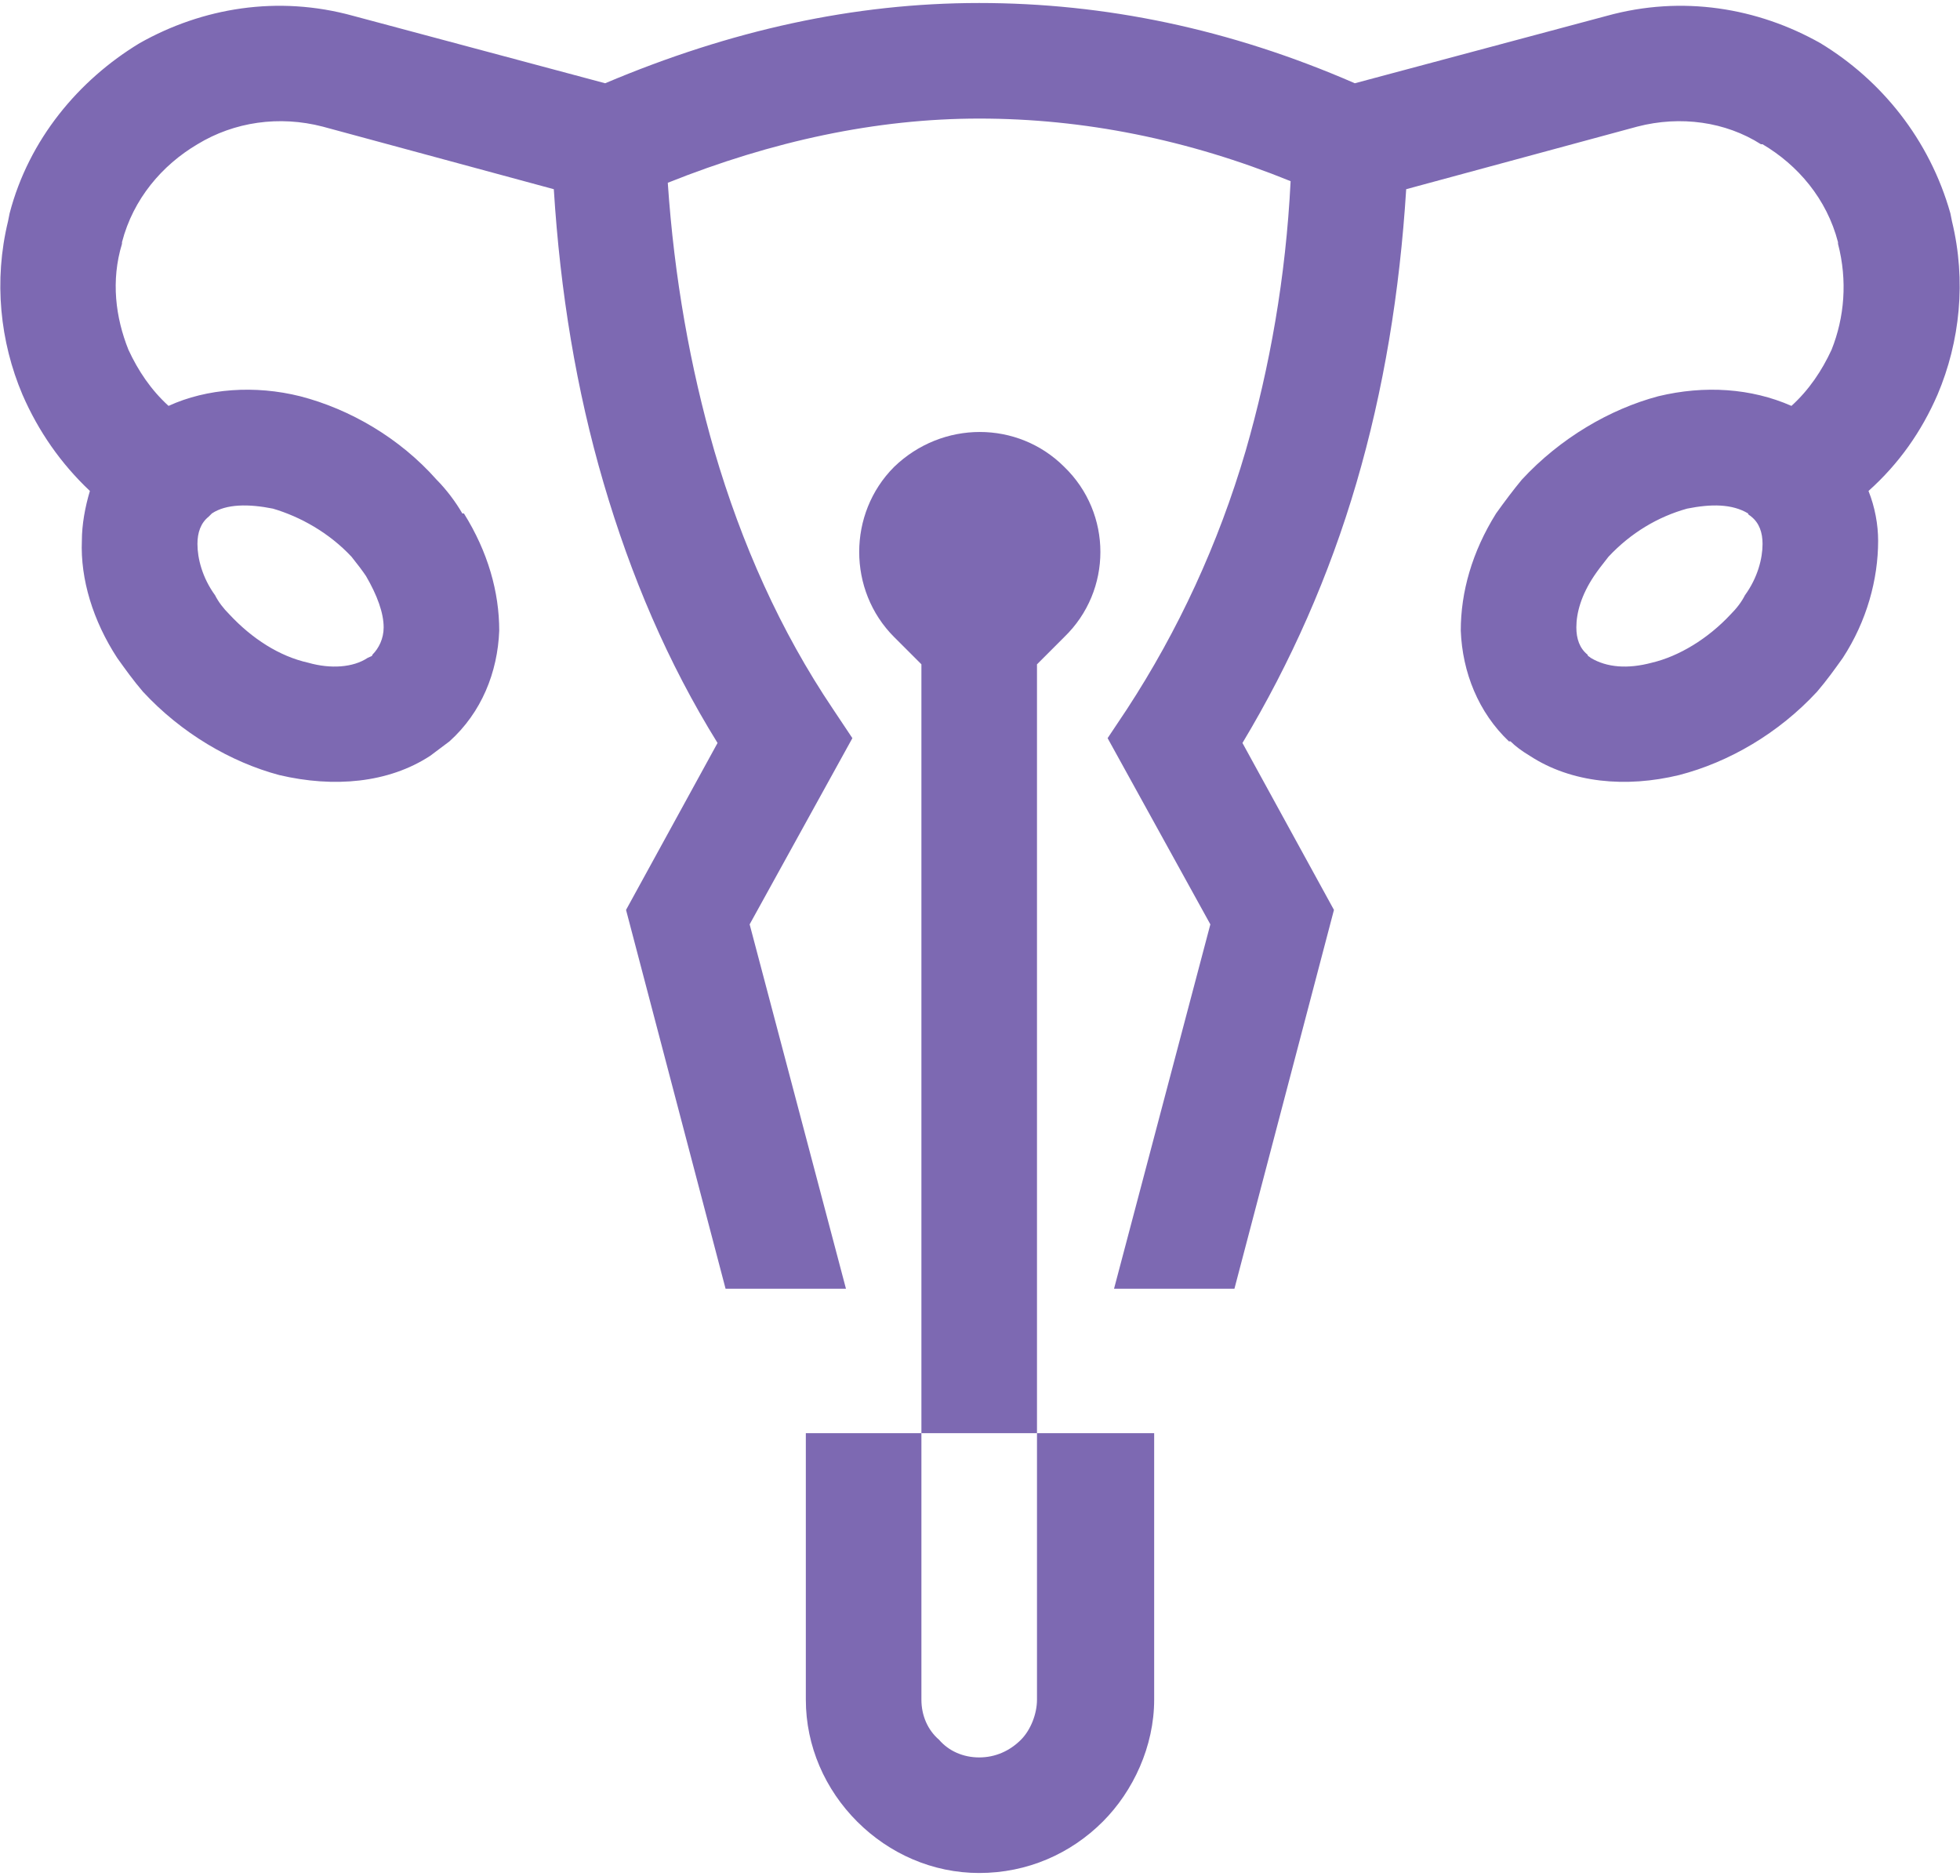
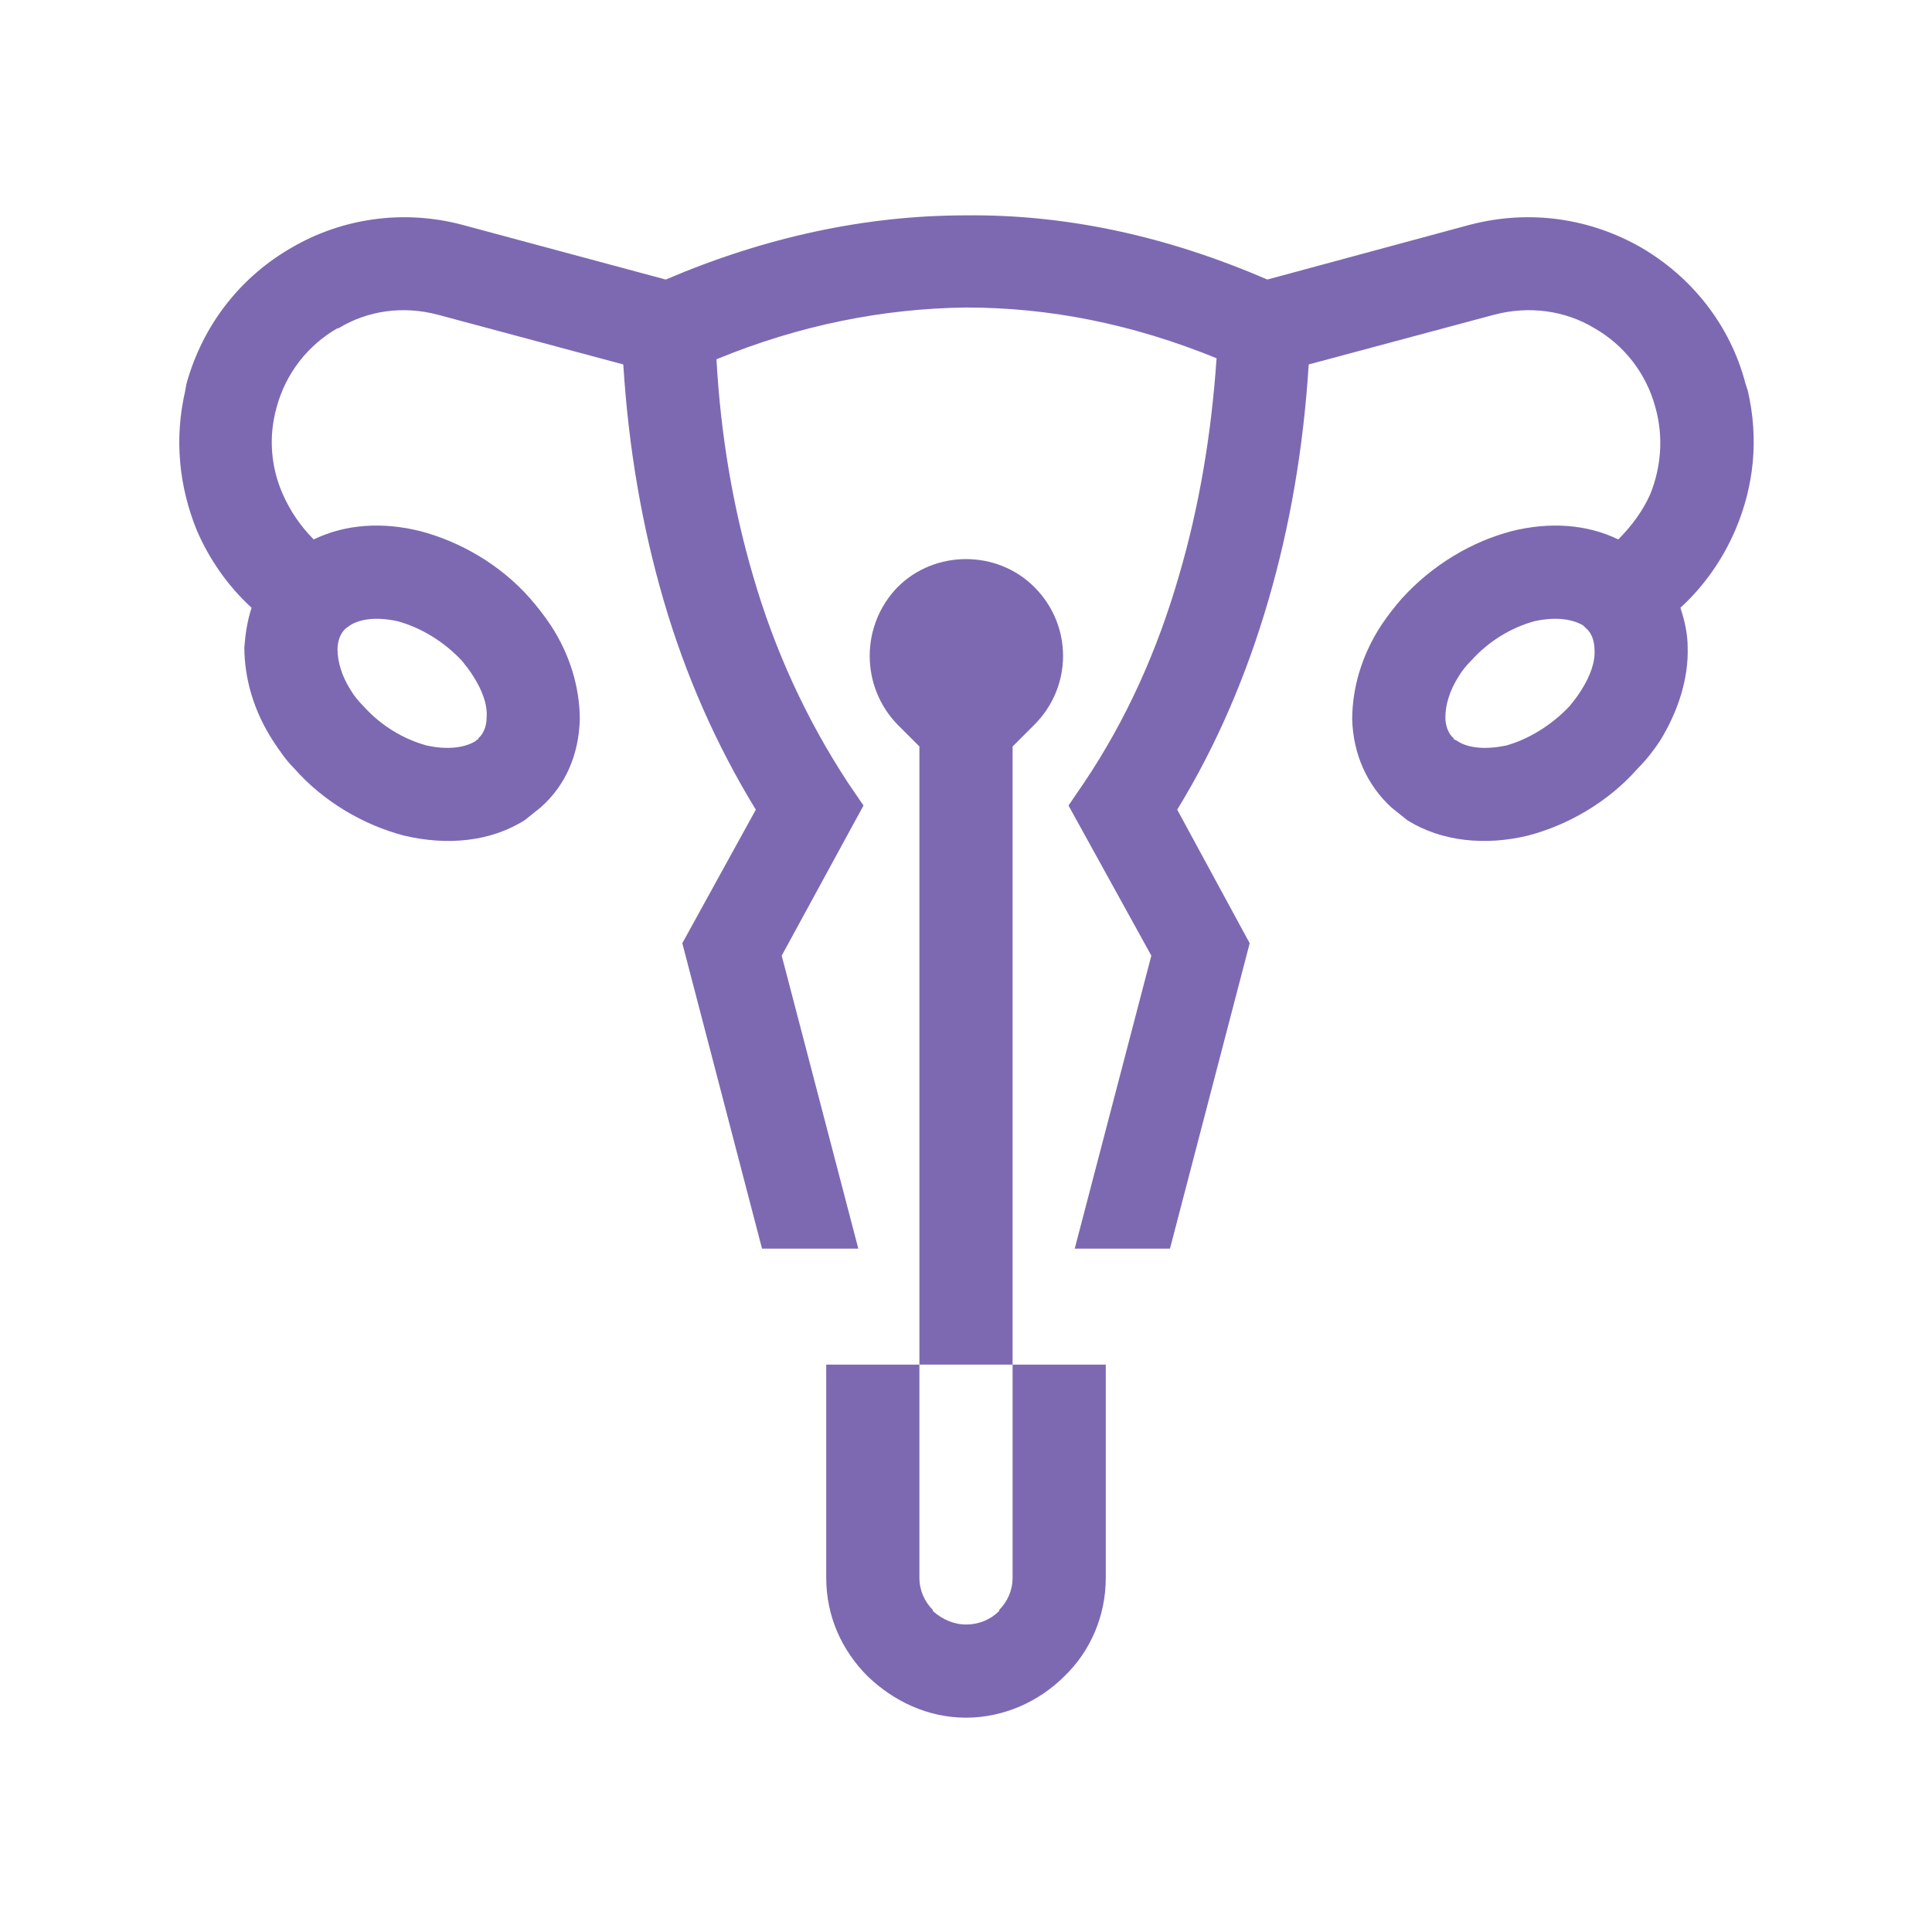
- <svg xmlns="http://www.w3.org/2000/svg" xml:space="preserve" width="257px" height="246px" version="1.0" shape-rendering="geometricPrecision" text-rendering="geometricPrecision" image-rendering="optimizeQuality" fill-rule="evenodd" clip-rule="evenodd" viewBox="0 0 122.1 116.5">
+ <svg xmlns="http://www.w3.org/2000/svg" xml:space="preserve" width="316px" height="316px" version="1.0" shape-rendering="geometricPrecision" text-rendering="geometricPrecision" image-rendering="optimizeQuality" fill-rule="evenodd" clip-rule="evenodd" viewBox="0 0 186.6 186.6">
  <g id="Capa_x0020_1">
-     <g id="_2427743628448">
-       <path fill="#7D69B2" d="M68.7 113.3l0 0zm-4.1 -24.2l0 9.3 0 7.3c0,0.9 -0.4,1.9 -1,2.5l0 0c-0.7,0.7 -1.6,1.1 -2.6,1.1 -1,0 -1.9,-0.4 -2.5,-1.1l0 0c-0.7,-0.6 -1.1,-1.5 -1.1,-2.5l0 -7.3 0 -9.3 -7.2 0 0 9.3 0 7.3c0,2.9 1.2,5.6 3.2,7.6l0 0c2,2 4.7,3.2 7.6,3.2 3,0 5.7,-1.2 7.7,-3.2 1.9,-1.9 3.2,-4.7 3.2,-7.6l0 -7.3 0 -9.3 -7.3 0z" />
-       <path fill="#7D69B2" d="M57.4 89.1l7.2 0 0 -5.5 0 -42.4 1.7 -1.7c3,-2.9 3,-7.7 0,-10.6 -2.9,-2.9 -7.6,-2.9 -10.6,0 -2.9,2.9 -2.9,7.7 0,10.6l1.7 1.7 0 42.4 0 5.5z" />
-       <path fill="#7D69B2" d="M75.4 57.4l-6 22.7 7.5 0 6.2 -23.6 -5.7 -10.4c3,-5 5.4,-10.4 7.1,-16.2 1.7,-5.8 2.7,-11.9 3.1,-18.3l14.4 -3.9c2.7,-0.7 5.5,-0.3 7.7,1.1l0.1 0c2.2,1.3 4,3.4 4.7,6.1l0 0.1c0.6,2.3 0.4,4.6 -0.4,6.6 -0.6,1.3 -1.4,2.5 -2.5,3.5 -2.5,-1.1 -5.4,-1.3 -8.3,-0.6 -3,0.8 -6.1,2.6 -8.5,5.2 -0.5,0.6 -1.1,1.4 -1.6,2.1l0 0c-1.5,2.4 -2.2,4.9 -2.2,7.3 0.1,2.6 1.1,5.1 3,6.9l0.1 0c0.3,0.3 0.7,0.6 1.2,0.9 2.6,1.7 6,2 9.3,1.2 3.1,-0.8 6.2,-2.6 8.6,-5.2 0.6,-0.7 1.1,-1.4 1.6,-2.1 1.5,-2.3 2.2,-4.9 2.2,-7.3 0,-1 -0.2,-2.1 -0.6,-3.1 1.9,-1.7 3.3,-3.7 4.3,-6 1.4,-3.3 1.8,-7.1 0.9,-10.8l0 0 -0.1 -0.5c-1.3,-4.6 -4.3,-8.3 -8.1,-10.6 -3.9,-2.2 -8.6,-3 -13.3,-1.7l-15.7 4.2c-7.8,-3.4 -15.6,-5 -23.4,-5 -7.8,0 -15.5,1.7 -23.3,5l-15.7 -4.2c-4.7,-1.3 -9.4,-0.5 -13.3,1.7 -3.8,2.3 -6.9,6 -8.1,10.6l-0.1 0.5 0 0c-0.9,3.7 -0.5,7.5 0.9,10.8 1,2.3 2.4,4.3 4.2,6 -0.3,1 -0.5,2.1 -0.5,3.1 -0.1,2.4 0.7,5 2.2,7.3 0.5,0.7 1,1.4 1.6,2.1 2.4,2.6 5.5,4.4 8.5,5.2 3.4,0.8 6.8,0.5 9.4,-1.2 0.4,-0.3 0.8,-0.6 1.2,-0.9l0 0c2,-1.8 3,-4.3 3.1,-6.9 0,-2.4 -0.7,-4.9 -2.2,-7.3l-0.1 0c-0.4,-0.7 -1,-1.5 -1.6,-2.1 -2.3,-2.6 -5.4,-4.4 -8.5,-5.2 -2.8,-0.7 -5.8,-0.5 -8.2,0.6 -1.1,-1 -1.9,-2.2 -2.5,-3.5 -0.8,-2 -1.1,-4.3 -0.4,-6.6l0 -0.1c0.7,-2.7 2.5,-4.8 4.7,-6.1l0 0c2.3,-1.4 5.1,-1.8 7.8,-1.1l14.4 3.9c0.4,6.4 1.4,12.5 3.1,18.3 1.7,5.8 4,11.2 7.1,16.2l-5.7 10.4 6.2 23.6 7.5 0 -6 -22.7 6.4 -11.6 -1.2 -1.8c-3.3,-4.9 -5.7,-10.3 -7.4,-16.1 -1.5,-5.2 -2.5,-10.8 -2.9,-16.7 6.5,-2.6 13,-4 19.4,-4 6.5,0 13,1.3 19.4,3.9 -0.3,6 -1.3,11.6 -2.8,16.8 -1.7,5.8 -4.2,11.2 -7.4,16.1l-1.2 1.8 6.4 11.6zm22.8 -18.5c0,-0.9 0.3,-2 1.1,-3.2l0 0c0.2,-0.3 0.5,-0.7 0.9,-1.2 1.4,-1.5 3.1,-2.5 4.9,-3 1.5,-0.3 2.8,-0.3 3.8,0.3 0,0.1 0.1,0.1 0.2,0.2 0.5,0.4 0.7,1 0.7,1.7 0,0.9 -0.3,2.1 -1.1,3.2 -0.2,0.4 -0.5,0.8 -0.9,1.2 -1.4,1.5 -3.2,2.6 -4.9,3 -1.5,0.4 -2.8,0.3 -3.8,-0.3 -0.1,-0.1 -0.2,-0.1 -0.2,-0.2l0 0c-0.5,-0.4 -0.7,-1 -0.7,-1.7zm-76.3 -4.4c0.4,0.5 0.7,0.9 0.9,1.2l0 0c0.7,1.2 1.1,2.3 1.1,3.2 0,0.7 -0.3,1.3 -0.7,1.7l0 0c0,0.1 -0.1,0.1 -0.3,0.2 -0.9,0.6 -2.3,0.7 -3.7,0.3 -1.8,-0.4 -3.5,-1.5 -4.9,-3 -0.4,-0.4 -0.7,-0.8 -0.9,-1.2 -0.8,-1.1 -1.1,-2.3 -1.1,-3.2 0,-0.7 0.2,-1.3 0.7,-1.7 0.1,-0.1 0.1,-0.1 0.2,-0.2 0.9,-0.6 2.3,-0.6 3.8,-0.3 1.7,0.5 3.5,1.5 4.9,3z" />
+     <g id="_1373136675808">
+       <rect fill="none" width="186.6" height="186.6" />
+       <g>
+         <path fill="#7D69B2" d="M102.8 161.9l0 0zm-5 -30.1l0 11.6 0 9c0,1.2 -0.5,2.3 -1.3,3.1l0 0.1c-0.8,0.8 -1.9,1.3 -3.2,1.3 -1.2,0 -2.3,-0.5 -3.2,-1.3l0 -0.1c-0.8,-0.8 -1.3,-1.9 -1.3,-3.1l0 -9 0 -11.6 -9 0 0 11.6 0 9c0,3.7 1.5,7 4,9.5l0 0c2.5,2.4 5.8,4 9.5,4 3.7,0 7.1,-1.6 9.5,-4 2.5,-2.4 4,-5.8 4,-9.5l0 -9 0 -11.6 -9 0z" />
+         <path fill="#7D69B2" d="M88.8 131.8l9 0 0 -6.9 0 -52.8 2.1 -2.1c3.7,-3.7 3.7,-9.6 0,-13.3 -3.6,-3.6 -9.6,-3.6 -13.2,0 -3.6,3.7 -3.6,9.6 0,13.3l2.1 2.1 0 52.8 0 6.9z" />
+         <path fill="#7D69B2" d="M111.2 92.3l-7.4 28.3 9.2 0 7.7 -29.5 -7 -12.9c3.8,-6.2 6.7,-13 8.8,-20.2 2.1,-7.2 3.4,-14.8 3.9,-22.8l17.9 -4.8c3.4,-0.9 6.9,-0.4 9.7,1.3l0 0c2.8,1.6 5,4.3 5.9,7.7l0 0c0.8,2.9 0.5,5.8 -0.5,8.3 -0.7,1.6 -1.8,3.1 -3.1,4.4 -3.1,-1.5 -6.7,-1.7 -10.3,-0.8 -3.8,1 -7.6,3.2 -10.6,6.5 -0.7,0.8 -1.4,1.7 -2,2.6l0 0c-1.9,2.9 -2.8,6.1 -2.8,9.1 0.1,3.3 1.4,6.3 3.8,8.5l0 0c0.5,0.4 1,0.8 1.5,1.2 3.3,2.1 7.6,2.5 11.7,1.5 3.8,-1 7.7,-3.2 10.6,-6.5 0.8,-0.8 1.5,-1.7 2.1,-2.6 1.8,-2.9 2.8,-6.1 2.7,-9.1 0,-1.3 -0.3,-2.6 -0.7,-3.8 2.3,-2.1 4.1,-4.7 5.3,-7.5 1.8,-4.2 2.3,-8.8 1.2,-13.5l0 0 -0.2 -0.6c-1.5,-5.8 -5.3,-10.4 -10.1,-13.2 -4.9,-2.8 -10.7,-3.7 -16.5,-2.2l-19.6 5.3c-9.7,-4.2 -19.4,-6.3 -29.1,-6.2 -9.7,0 -19.4,2.1 -29,6.2l-19.7 -5.3c-5.7,-1.5 -11.6,-0.6 -16.4,2.2 -4.9,2.8 -8.6,7.4 -10.2,13.2l-0.1 0.6 0 0c-1.1,4.7 -0.6,9.3 1.1,13.5 1.2,2.8 3,5.4 5.3,7.5 -0.4,1.2 -0.6,2.5 -0.7,3.8 0,3 0.9,6.2 2.8,9.1 0.6,0.9 1.2,1.8 2,2.6 2.9,3.3 6.8,5.5 10.6,6.5 4.2,1 8.4,0.6 11.7,-1.5 0.5,-0.4 1,-0.8 1.5,-1.2l0 0c2.5,-2.2 3.7,-5.2 3.8,-8.5 0,-3 -0.9,-6.2 -2.8,-9.1l0 0c-0.6,-0.9 -1.3,-1.8 -2,-2.6 -2.9,-3.3 -6.8,-5.5 -10.6,-6.5 -3.6,-0.9 -7.2,-0.7 -10.3,0.8 -1.3,-1.3 -2.3,-2.8 -3,-4.4 -1.1,-2.5 -1.4,-5.4 -0.6,-8.3l0 0c0.9,-3.4 3.1,-6.1 5.9,-7.7l0.1 0c2.8,-1.7 6.2,-2.2 9.6,-1.3l17.9 4.8c0.5,8 1.8,15.6 3.9,22.8 2.1,7.2 5.1,14 8.9,20.2l-7.1 12.9 7.7 29.5 9.3 0 -7.4 -28.3 7.9 -14.5 -1.5 -2.2c-4,-6.1 -7.1,-12.8 -9.2,-20.1 -1.9,-6.5 -3.1,-13.5 -3.5,-20.8 8,-3.3 16.1,-4.9 24.1,-5 8.1,0 16.1,1.6 24.2,4.9 -0.5,7.4 -1.7,14.4 -3.6,20.9 -2.1,7.3 -5.1,14 -9.2,20.1l-1.5 2.2 8 14.5zm28.4 -23c0,-1.2 0.4,-2.6 1.3,-4l0 0c0.3,-0.5 0.7,-1 1.2,-1.5 1.7,-1.9 3.9,-3.2 6.1,-3.8 1.8,-0.4 3.5,-0.3 4.7,0.4 0.1,0.1 0.2,0.2 0.3,0.3 0.5,0.4 0.8,1.2 0.8,2 0.1,1.2 -0.4,2.6 -1.3,4 -0.3,0.5 -0.7,1 -1.1,1.5 -1.8,1.9 -4,3.2 -6.1,3.8 -1.9,0.4 -3.6,0.3 -4.7,-0.4 -0.2,-0.1 -0.3,-0.2 -0.4,-0.2l0 -0.1c-0.5,-0.4 -0.8,-1.2 -0.8,-2zm-95 -5.5c0.4,0.5 0.8,1 1.1,1.5l0 0c0.9,1.4 1.4,2.8 1.3,4 0,0.8 -0.3,1.6 -0.8,2l0 0.1c-0.1,0 -0.2,0.1 -0.3,0.2 -1.2,0.7 -2.9,0.8 -4.7,0.4 -2.2,-0.6 -4.4,-1.9 -6.1,-3.8 -0.5,-0.5 -0.9,-1 -1.2,-1.5 -0.9,-1.4 -1.3,-2.8 -1.3,-4 0,-0.8 0.3,-1.6 0.8,-2 0.1,-0.1 0.3,-0.2 0.4,-0.3 1.1,-0.7 2.8,-0.8 4.6,-0.4 2.2,0.6 4.4,1.9 6.2,3.8z" />
+       </g>
    </g>
  </g>
</svg>
